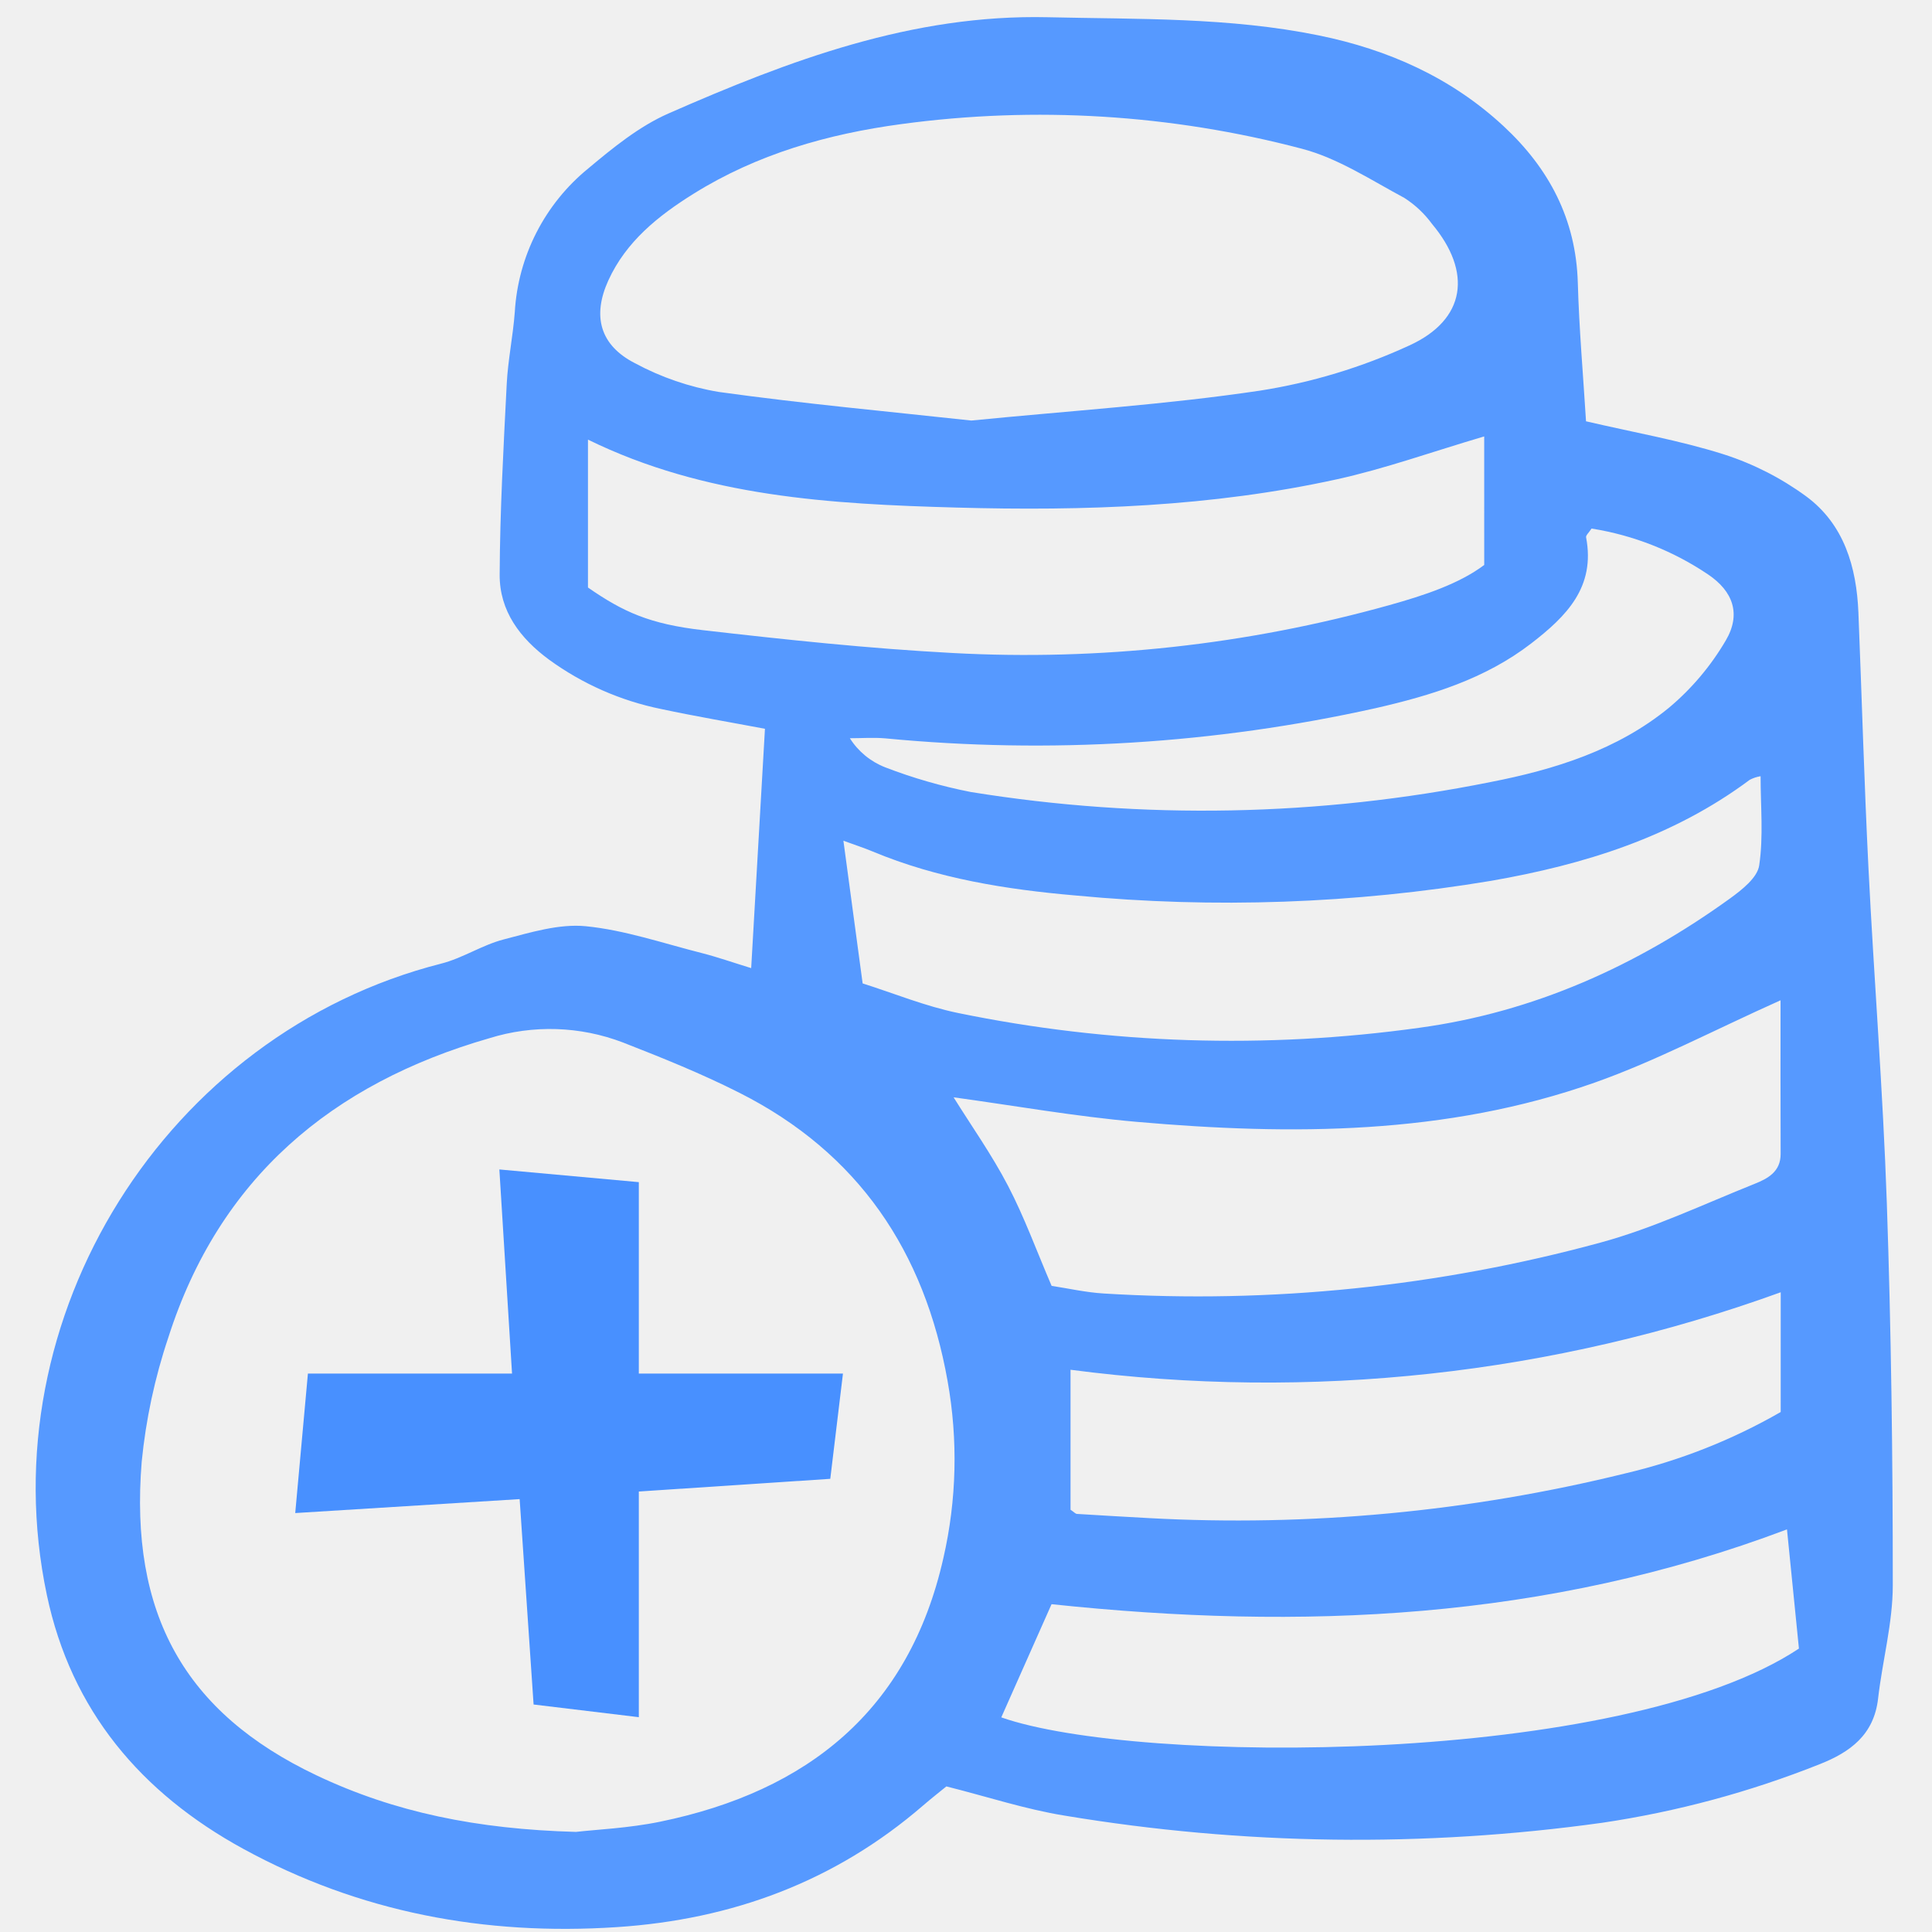
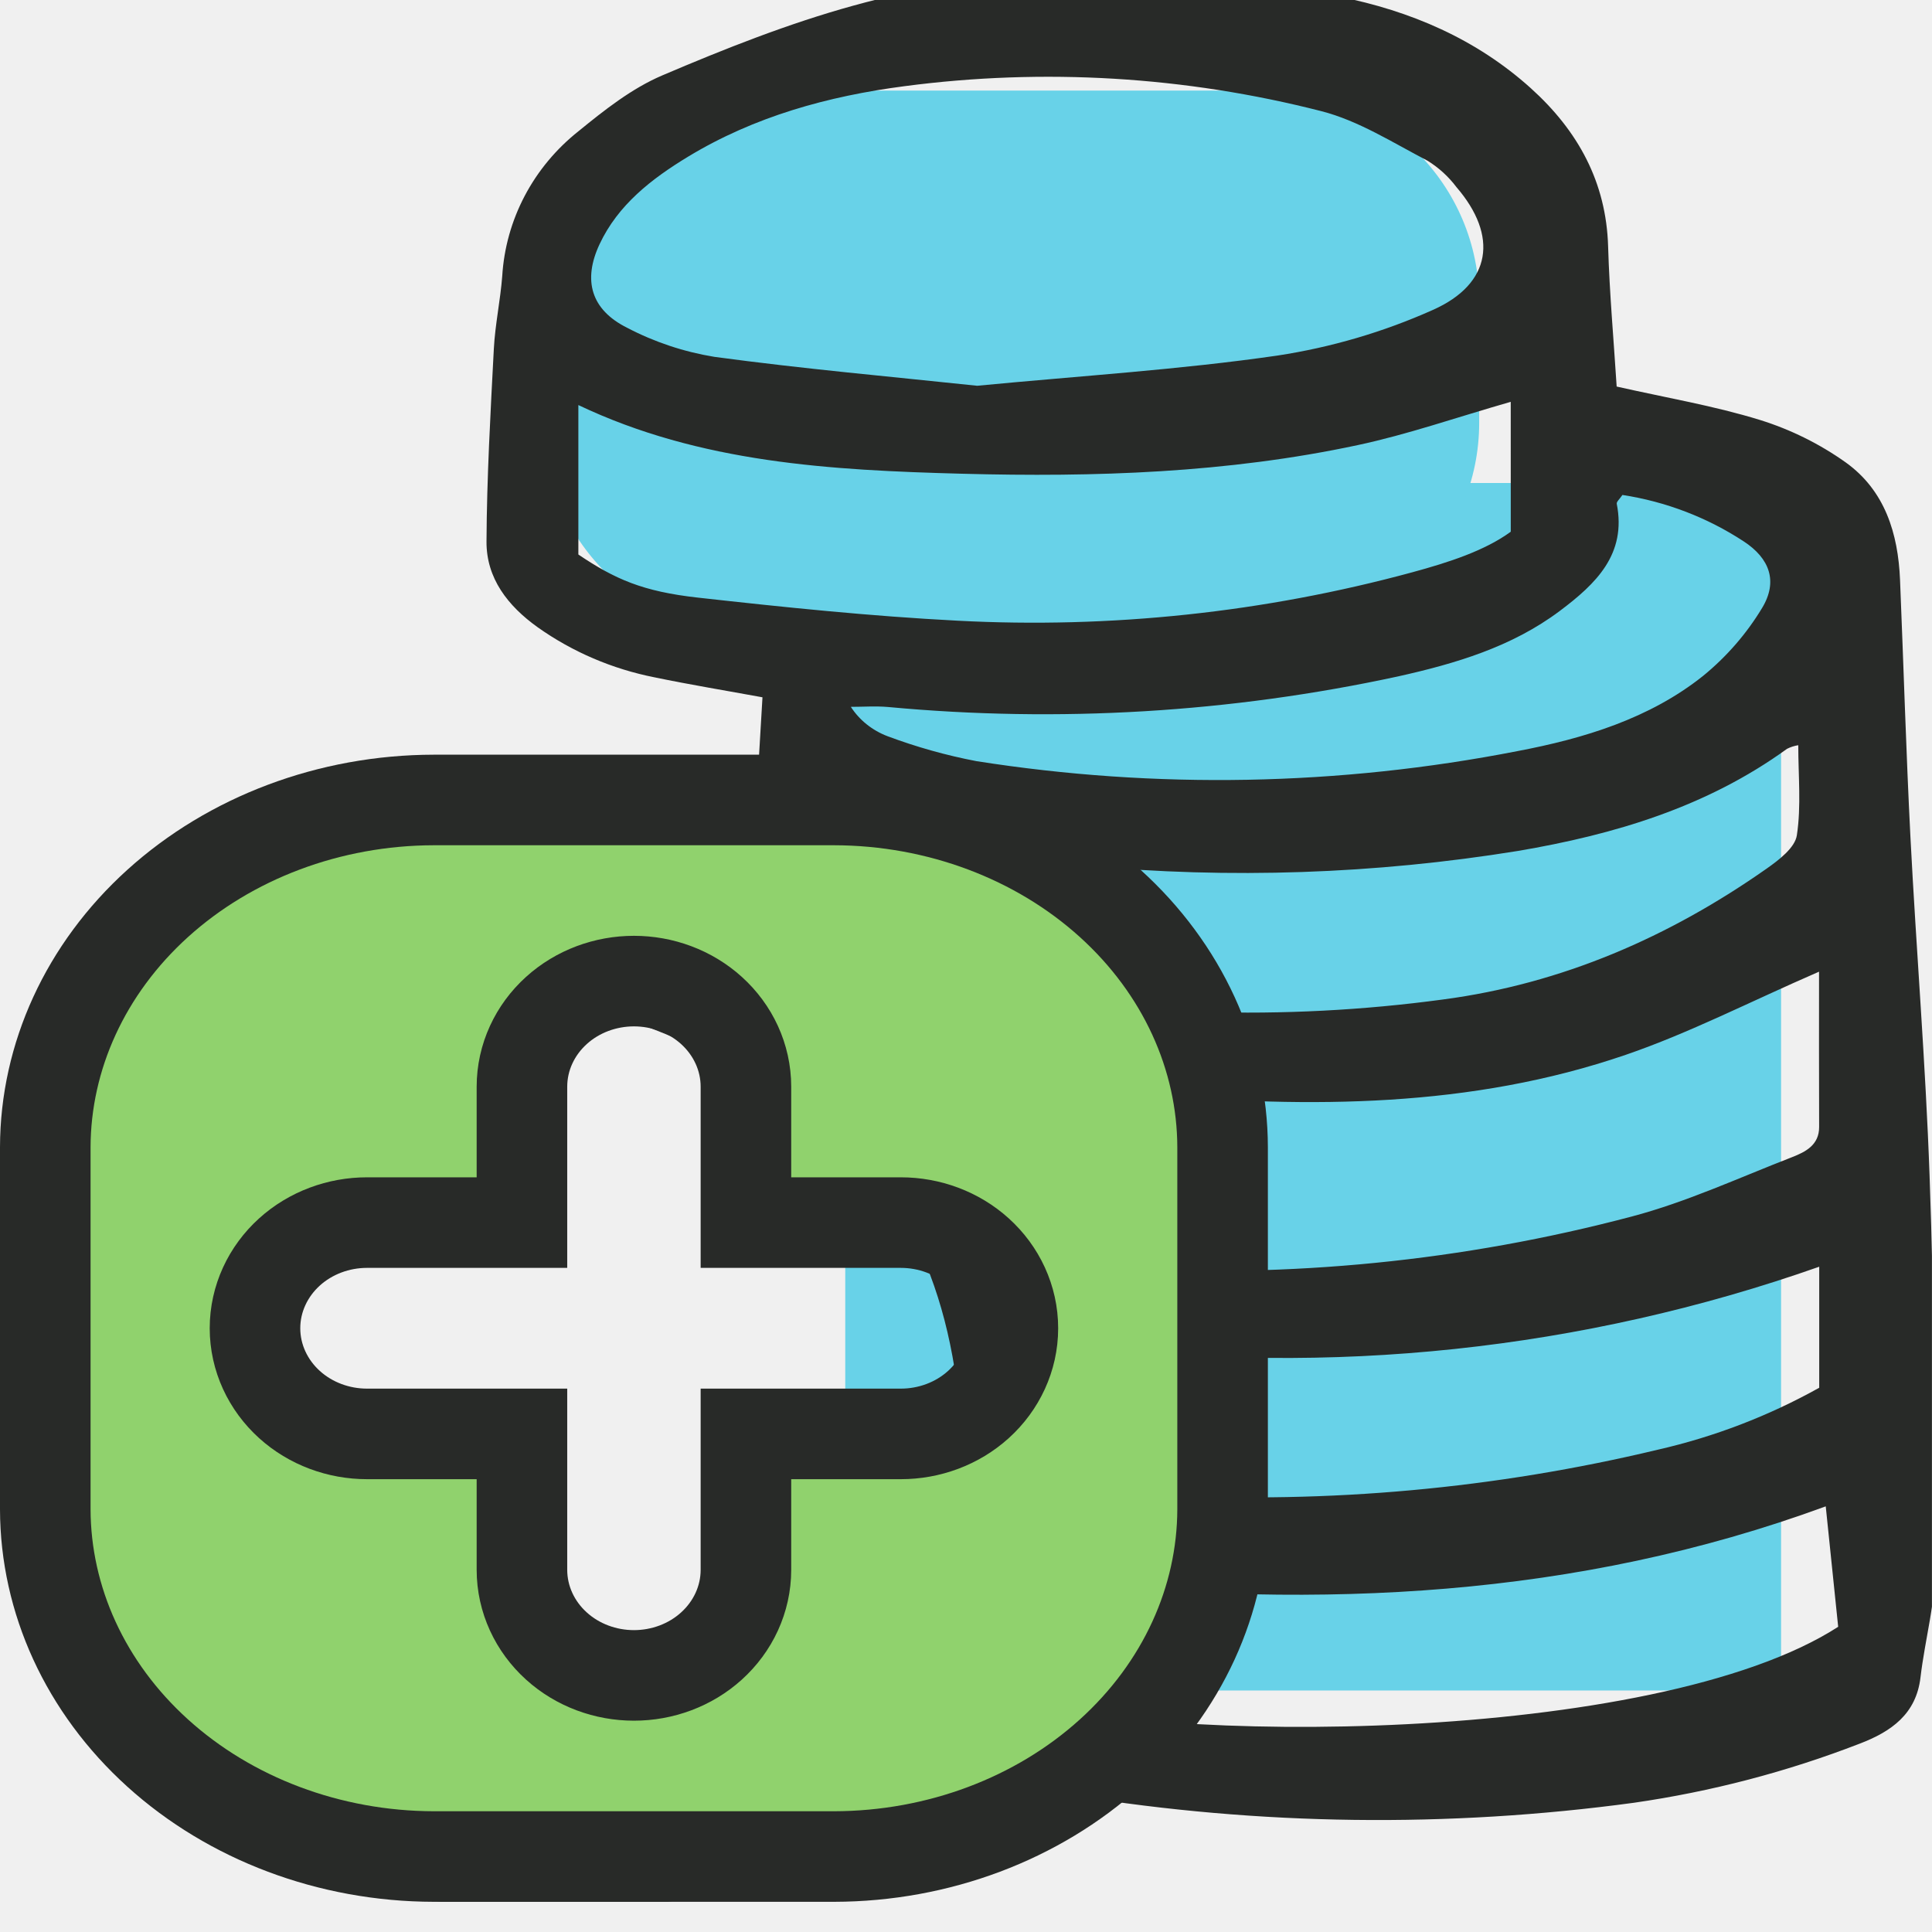
<svg xmlns="http://www.w3.org/2000/svg" width="64" height="64" viewBox="0 0 64 64" fill="none">
-   <g clip-path="url(#clip0_217_35)">
-     <mask id="mask0_217_35" style="mask-type:luminance" maskUnits="userSpaceOnUse" x="1" y="0" width="62" height="64">
-       <path d="M62.833 0.294H1.06V63.989H62.833V0.294Z" fill="white" />
+   <g clip-path="url(#clip0_217_27)">
+     <rect x="28" y="16" width="31" height="40" fill="#68D2E8" />
+     <rect x="18" y="3" width="31" height="18" rx="7" fill="#68D2E8" />
+     <mask id="mask0_217_27" style="mask-type:luminance" maskUnits="userSpaceOnUse" x="0" y="-1" width="64" height="64">
+       <path d="M63.998 -1H0V63H63.998V-1Z" fill="white" />
    </mask>
-     <g mask="url(#mask0_217_35)">
-       <path d="M25.34 24.142C24.192 23.925 23.038 23.73 21.896 23.486C20.557 23.213 19.293 22.656 18.188 21.852C17.227 21.145 16.545 20.238 16.552 19.035C16.562 16.929 16.679 14.822 16.786 12.717C16.827 11.921 16.994 11.133 17.053 10.338C17.107 9.42 17.351 8.523 17.77 7.704C18.189 6.885 18.773 6.162 19.486 5.581C20.308 4.892 21.177 4.184 22.144 3.759C26.147 2.002 30.213 0.467 34.711 0.571C37.716 0.641 40.727 0.568 43.691 1.174C45.984 1.642 48.069 2.567 49.803 4.175C51.311 5.573 52.207 7.259 52.267 9.366C52.311 10.908 52.446 12.447 52.539 13.956C54.121 14.325 55.642 14.588 57.1 15.05C58.079 15.364 59.001 15.834 59.83 16.441C61.084 17.365 61.5 18.776 61.562 20.29C61.675 23.104 61.754 25.919 61.894 28.732C62.079 32.436 62.376 36.135 62.503 39.84C62.648 44.063 62.702 48.291 62.701 52.516C62.701 53.767 62.357 55.015 62.214 56.268C62.077 57.468 61.29 58.044 60.272 58.444C57.96 59.365 55.549 60.014 53.088 60.38C47.171 61.205 41.162 61.126 35.269 60.145C33.981 59.938 32.728 59.524 31.35 59.177C31.148 59.342 30.856 59.57 30.576 59.812C27.659 62.331 24.248 63.589 20.427 63.839C16.06 64.125 11.914 63.353 8.058 61.245C4.674 59.394 2.359 56.665 1.552 52.835C-0.39 43.629 5.505 34.237 14.615 31.921C15.324 31.741 15.969 31.307 16.678 31.122C17.569 30.89 18.516 30.596 19.403 30.682C20.694 30.81 21.957 31.244 23.226 31.566C23.756 31.7 24.273 31.883 24.884 32.07C25.036 29.409 25.184 26.849 25.34 24.142ZM19.072 60.685C19.737 60.607 20.823 60.562 21.874 60.345C26.756 59.338 30.111 56.657 31.25 51.616C31.692 49.69 31.739 47.693 31.39 45.748C30.627 41.45 28.432 38.192 24.504 36.205C23.252 35.571 21.944 35.044 20.635 34.533C19.218 33.991 17.66 33.941 16.211 34.392C10.988 35.896 7.261 39.031 5.576 44.306C5.127 45.641 4.832 47.022 4.694 48.422C4.286 53.455 6.108 56.732 10.484 58.81C13.07 60.038 15.807 60.593 19.072 60.684V60.685ZM32.176 13.931C35.488 13.603 38.631 13.404 41.735 12.941C43.446 12.673 45.112 12.169 46.686 11.444C48.567 10.585 48.769 9.009 47.439 7.42C47.189 7.078 46.878 6.785 46.522 6.557C45.413 5.963 44.32 5.239 43.126 4.927C38.801 3.787 34.294 3.51 29.862 4.11C27.425 4.437 25.084 5.103 22.974 6.419C21.806 7.148 20.74 7.999 20.152 9.29C19.613 10.473 19.877 11.44 21.033 12.031C21.899 12.498 22.837 12.82 23.807 12.983C26.637 13.377 29.486 13.637 32.176 13.931ZM49.166 14.457C47.426 14.97 45.882 15.526 44.292 15.876C40.143 16.789 35.924 16.931 31.694 16.814C27.515 16.699 23.352 16.461 19.477 14.563V19.462C20.641 20.27 21.525 20.674 23.285 20.875C26.032 21.191 28.787 21.484 31.547 21.631C36.427 21.896 41.319 21.361 46.026 20.045C47.184 19.722 48.339 19.338 49.167 18.715L49.166 14.457ZM58.983 33.136C56.757 34.133 54.846 35.149 52.828 35.862C47.901 37.602 42.784 37.611 37.657 37.163C35.613 36.984 33.585 36.623 31.589 36.35C32.179 37.297 32.856 38.252 33.392 39.281C33.929 40.309 34.33 41.417 34.836 42.596C35.373 42.677 35.966 42.813 36.566 42.849C42.104 43.19 47.661 42.621 53.015 41.163C54.765 40.688 56.431 39.893 58.124 39.216C58.552 39.045 58.987 38.819 58.986 38.228C58.979 36.551 58.983 34.874 58.983 33.136ZM28.576 32.577C29.596 32.899 30.645 33.332 31.737 33.557C36.764 34.59 41.929 34.755 47.012 34.047C50.806 33.531 54.216 31.996 57.31 29.762C57.703 29.477 58.216 29.075 58.276 28.667C58.419 27.708 58.322 26.713 58.322 25.713C58.197 25.733 58.075 25.773 57.963 25.832C55.412 27.733 52.479 28.641 49.392 29.179C44.845 29.937 40.218 30.1 35.629 29.664C33.337 29.465 31.059 29.105 28.909 28.207C28.634 28.092 28.352 28.001 27.939 27.85C28.158 29.463 28.35 30.892 28.576 32.577ZM33.169 56.89C37.656 58.469 53.721 58.506 59.592 54.611C59.464 53.329 59.332 52.012 59.196 50.663C51.221 53.676 43.091 54.014 34.834 53.141C34.264 54.424 33.716 55.657 33.169 56.89V56.89ZM58.989 42.808C51.466 45.535 43.398 46.416 35.463 45.375V50.012C35.592 50.1 35.629 50.147 35.669 50.15C36.466 50.199 37.262 50.246 38.058 50.289C43.365 50.578 48.685 50.079 53.846 48.807C55.65 48.383 57.382 47.698 58.988 46.775L58.989 42.808ZM52.722 17.509C52.634 17.645 52.53 17.733 52.541 17.798C52.858 19.451 51.887 20.416 50.724 21.314C49.194 22.494 47.4 23.04 45.569 23.459C40.244 24.644 34.766 24.981 29.336 24.46C28.944 24.425 28.547 24.455 28.153 24.455C28.429 24.893 28.84 25.23 29.322 25.418C30.24 25.772 31.187 26.045 32.152 26.235C37.865 27.16 43.698 27.048 49.372 25.907C51.496 25.494 53.583 24.843 55.291 23.441C56.039 22.813 56.674 22.06 57.168 21.217C57.682 20.346 57.413 19.588 56.583 19.03C55.422 18.247 54.105 17.728 52.722 17.509Z" fill="#5699FF" />
+     <g mask="url(#mask0_217_27)">
+       <path d="M25.258 23.099C24.064 22.88 22.864 22.683 21.675 22.436C20.283 22.16 18.967 21.597 17.818 20.784C16.818 20.07 16.109 19.153 16.116 17.938C16.127 15.809 16.248 13.68 16.359 11.553C16.402 10.748 16.575 9.952 16.637 9.148C16.693 8.22 16.947 7.314 17.383 6.486C17.819 5.659 18.427 4.929 19.169 4.342C20.023 3.645 20.927 2.93 21.934 2.5C26.098 0.725 30.328 -0.827 35.007 -0.721C38.134 -0.651 41.266 -0.725 44.35 -0.113C46.735 0.361 48.904 1.295 50.708 2.92C52.276 4.333 53.209 6.037 53.271 8.166C53.317 9.724 53.458 11.28 53.554 12.805C55.2 13.177 56.782 13.443 58.299 13.911C59.317 14.228 60.276 14.703 61.139 15.316C62.444 16.25 62.877 17.676 62.941 19.206C63.059 22.049 63.141 24.895 63.286 27.737C63.479 31.48 63.788 35.218 63.92 38.963C64.07 43.231 64.127 47.503 64.126 51.773C64.126 53.036 63.769 54.298 63.619 55.564C63.477 56.777 62.658 57.359 61.599 57.763C59.194 58.694 56.686 59.35 54.125 59.719C47.969 60.554 41.718 60.474 35.587 59.482C34.248 59.273 32.944 58.855 31.511 58.505C31.301 58.671 30.997 58.901 30.705 59.146C27.671 61.691 24.122 62.963 20.148 63.216C15.604 63.505 11.291 62.724 7.28 60.594C3.759 58.724 1.351 55.966 0.511 52.095C-1.509 42.792 4.624 33.301 14.101 30.96C14.839 30.778 15.509 30.339 16.247 30.152C17.174 29.917 18.159 29.621 19.082 29.708C20.425 29.837 21.738 30.275 23.059 30.601C23.611 30.736 24.149 30.921 24.784 31.11C24.942 28.421 25.096 25.834 25.258 23.099ZM18.738 60.028C19.429 59.949 20.559 59.903 21.653 59.684C26.731 58.667 30.222 55.958 31.407 50.863C31.866 48.916 31.916 46.899 31.552 44.932C30.758 40.59 28.475 37.297 24.389 35.289C23.087 34.649 21.725 34.115 20.364 33.6C18.89 33.052 17.268 33.001 15.761 33.456C10.328 34.977 6.45 38.145 4.697 43.476C4.231 44.825 3.923 46.22 3.78 47.635C3.356 52.722 5.251 56.033 9.803 58.133C12.493 59.374 15.341 59.935 18.738 60.027V60.028ZM32.37 12.779C35.816 12.448 39.086 12.247 42.314 11.779C44.094 11.508 45.828 10.999 47.465 10.267C49.422 9.398 49.632 7.806 48.248 6.2C47.988 5.854 47.665 5.558 47.294 5.327C46.141 4.728 45.004 3.996 43.762 3.68C39.262 2.529 34.573 2.248 29.962 2.855C27.428 3.185 24.992 3.859 22.797 5.188C21.582 5.924 20.473 6.785 19.861 8.09C19.301 9.285 19.576 10.262 20.777 10.859C21.679 11.331 22.654 11.656 23.664 11.821C26.608 12.22 29.572 12.482 32.37 12.779ZM50.045 13.311C48.235 13.83 46.629 14.392 44.974 14.745C40.659 15.668 36.269 15.811 31.869 15.693C27.521 15.577 23.19 15.336 19.159 13.418V18.369C20.37 19.185 21.29 19.593 23.12 19.797C25.978 20.116 28.844 20.413 31.715 20.561C36.793 20.829 41.882 20.288 46.779 18.959C47.983 18.632 49.185 18.244 50.046 17.614L50.045 13.311ZM60.258 32.188C57.942 33.195 55.955 34.222 53.855 34.942C48.73 36.7 43.406 36.71 38.072 36.257C35.945 36.077 33.836 35.711 31.76 35.435C32.373 36.392 33.077 37.358 33.635 38.398C34.194 39.437 34.611 40.556 35.138 41.748C35.696 41.829 36.313 41.967 36.937 42.003C42.699 42.348 48.479 41.773 54.049 40.3C55.87 39.819 57.603 39.016 59.365 38.332C59.809 38.159 60.263 37.931 60.261 37.333C60.254 35.639 60.258 33.944 60.258 32.188ZM28.625 31.623C29.686 31.948 30.777 32.386 31.913 32.614C37.142 33.657 42.517 33.824 47.804 33.109C51.752 32.587 55.299 31.036 58.517 28.778C58.927 28.49 59.46 28.084 59.523 27.671C59.671 26.702 59.57 25.697 59.57 24.686C59.44 24.706 59.314 24.747 59.197 24.806C56.543 26.728 53.492 27.645 50.28 28.189C45.55 28.955 40.736 29.119 35.962 28.678C33.578 28.478 31.208 28.114 28.971 27.206C28.685 27.091 28.392 26.999 27.962 26.846C28.19 28.476 28.39 29.92 28.625 31.623ZM33.403 56.193C38.071 57.789 54.783 57.826 60.892 53.89C60.758 52.594 60.621 51.264 60.48 49.9C52.183 52.945 43.725 53.286 35.136 52.405C34.542 53.701 33.972 54.947 33.403 56.193V56.193ZM60.264 41.962C52.438 44.718 44.044 45.608 35.789 44.556V49.242C35.923 49.331 35.962 49.379 36.004 49.381C36.833 49.431 37.661 49.479 38.489 49.522C44.01 49.815 49.545 49.31 54.914 48.024C56.79 47.596 58.592 46.904 60.264 45.971L60.264 41.962ZM53.745 16.396C53.653 16.532 53.545 16.622 53.557 16.688C53.886 18.358 52.876 19.334 51.666 20.241C50.074 21.434 48.208 21.985 46.303 22.409C40.764 23.606 35.064 23.947 29.415 23.42C29.008 23.385 28.595 23.415 28.185 23.415C28.472 23.858 28.899 24.198 29.401 24.388C30.356 24.745 31.341 25.022 32.345 25.214C38.289 26.148 44.356 26.036 50.26 24.883C52.469 24.464 54.64 23.807 56.417 22.39C57.195 21.755 57.856 20.995 58.37 20.143C58.905 19.262 58.625 18.497 57.761 17.933C56.554 17.142 55.183 16.617 53.745 16.396Z" fill="#282A28" />
    </g>
-     <path d="M21.162 45.502H27.924L27.504 48.988L21.162 49.408V56.884L17.676 56.464L17.214 49.66L9.78 50.122L10.2 45.502H16.962L16.542 38.74L21.162 39.16V45.502Z" fill="#4890FF" />
+     <path d="M14.37 26.5H27.63C31.087 26.506 34.374 27.753 36.777 29.927C39.175 32.097 40.493 35.004 40.5 38.002C40.5 38.002 40.5 38.003 40.5 38.003V49.997C40.5 49.997 40.5 49.998 40.5 49.998C40.493 52.996 39.175 55.903 36.777 58.072C34.374 60.247 31.087 61.493 27.631 61.5C27.63 61.5 27.63 61.5 27.629 61.5H14.371C14.37 61.5 14.37 61.5 14.369 61.5C10.913 61.493 7.626 60.247 5.223 58.072C2.825 55.903 1.507 52.996 1.5 49.998V38.002C1.507 35.004 2.825 32.097 5.223 29.927C7.626 27.753 10.913 26.506 14.37 26.5ZM24.71 52V47.5H29.842C30.78 47.5 31.707 47.164 32.412 46.526C33.121 45.884 33.553 44.98 33.553 44C33.553 43.02 33.121 42.116 32.412 41.474C31.707 40.836 30.78 40.5 29.842 40.5H24.71V36C24.71 35.02 24.279 34.116 23.569 33.474C22.865 32.836 21.938 32.5 21 32.5C20.062 32.5 19.135 32.836 18.431 33.474C17.721 34.116 17.29 35.02 17.29 36V40.5H12.158C11.22 40.5 10.293 40.836 9.588 41.474C8.879 42.116 8.447 43.02 8.447 44C8.447 44.98 8.879 45.884 9.588 46.526C10.293 47.164 11.22 47.5 12.158 47.5H17.29V52C17.29 52.98 17.721 53.884 18.431 54.526C19.135 55.164 20.062 55.5 21 55.5C21.938 55.5 22.865 55.164 23.569 54.526C24.279 53.884 24.71 52.98 24.71 52Z" fill="#90D26D" stroke="#282A28" stroke-width="3" />
  </g>
  <defs>
-     <clipPath id="clip0_217_35">
+     <clipPath id="clip0_217_27">
      <rect width="64" height="64" fill="white" />
    </clipPath>
  </defs>
</svg>
